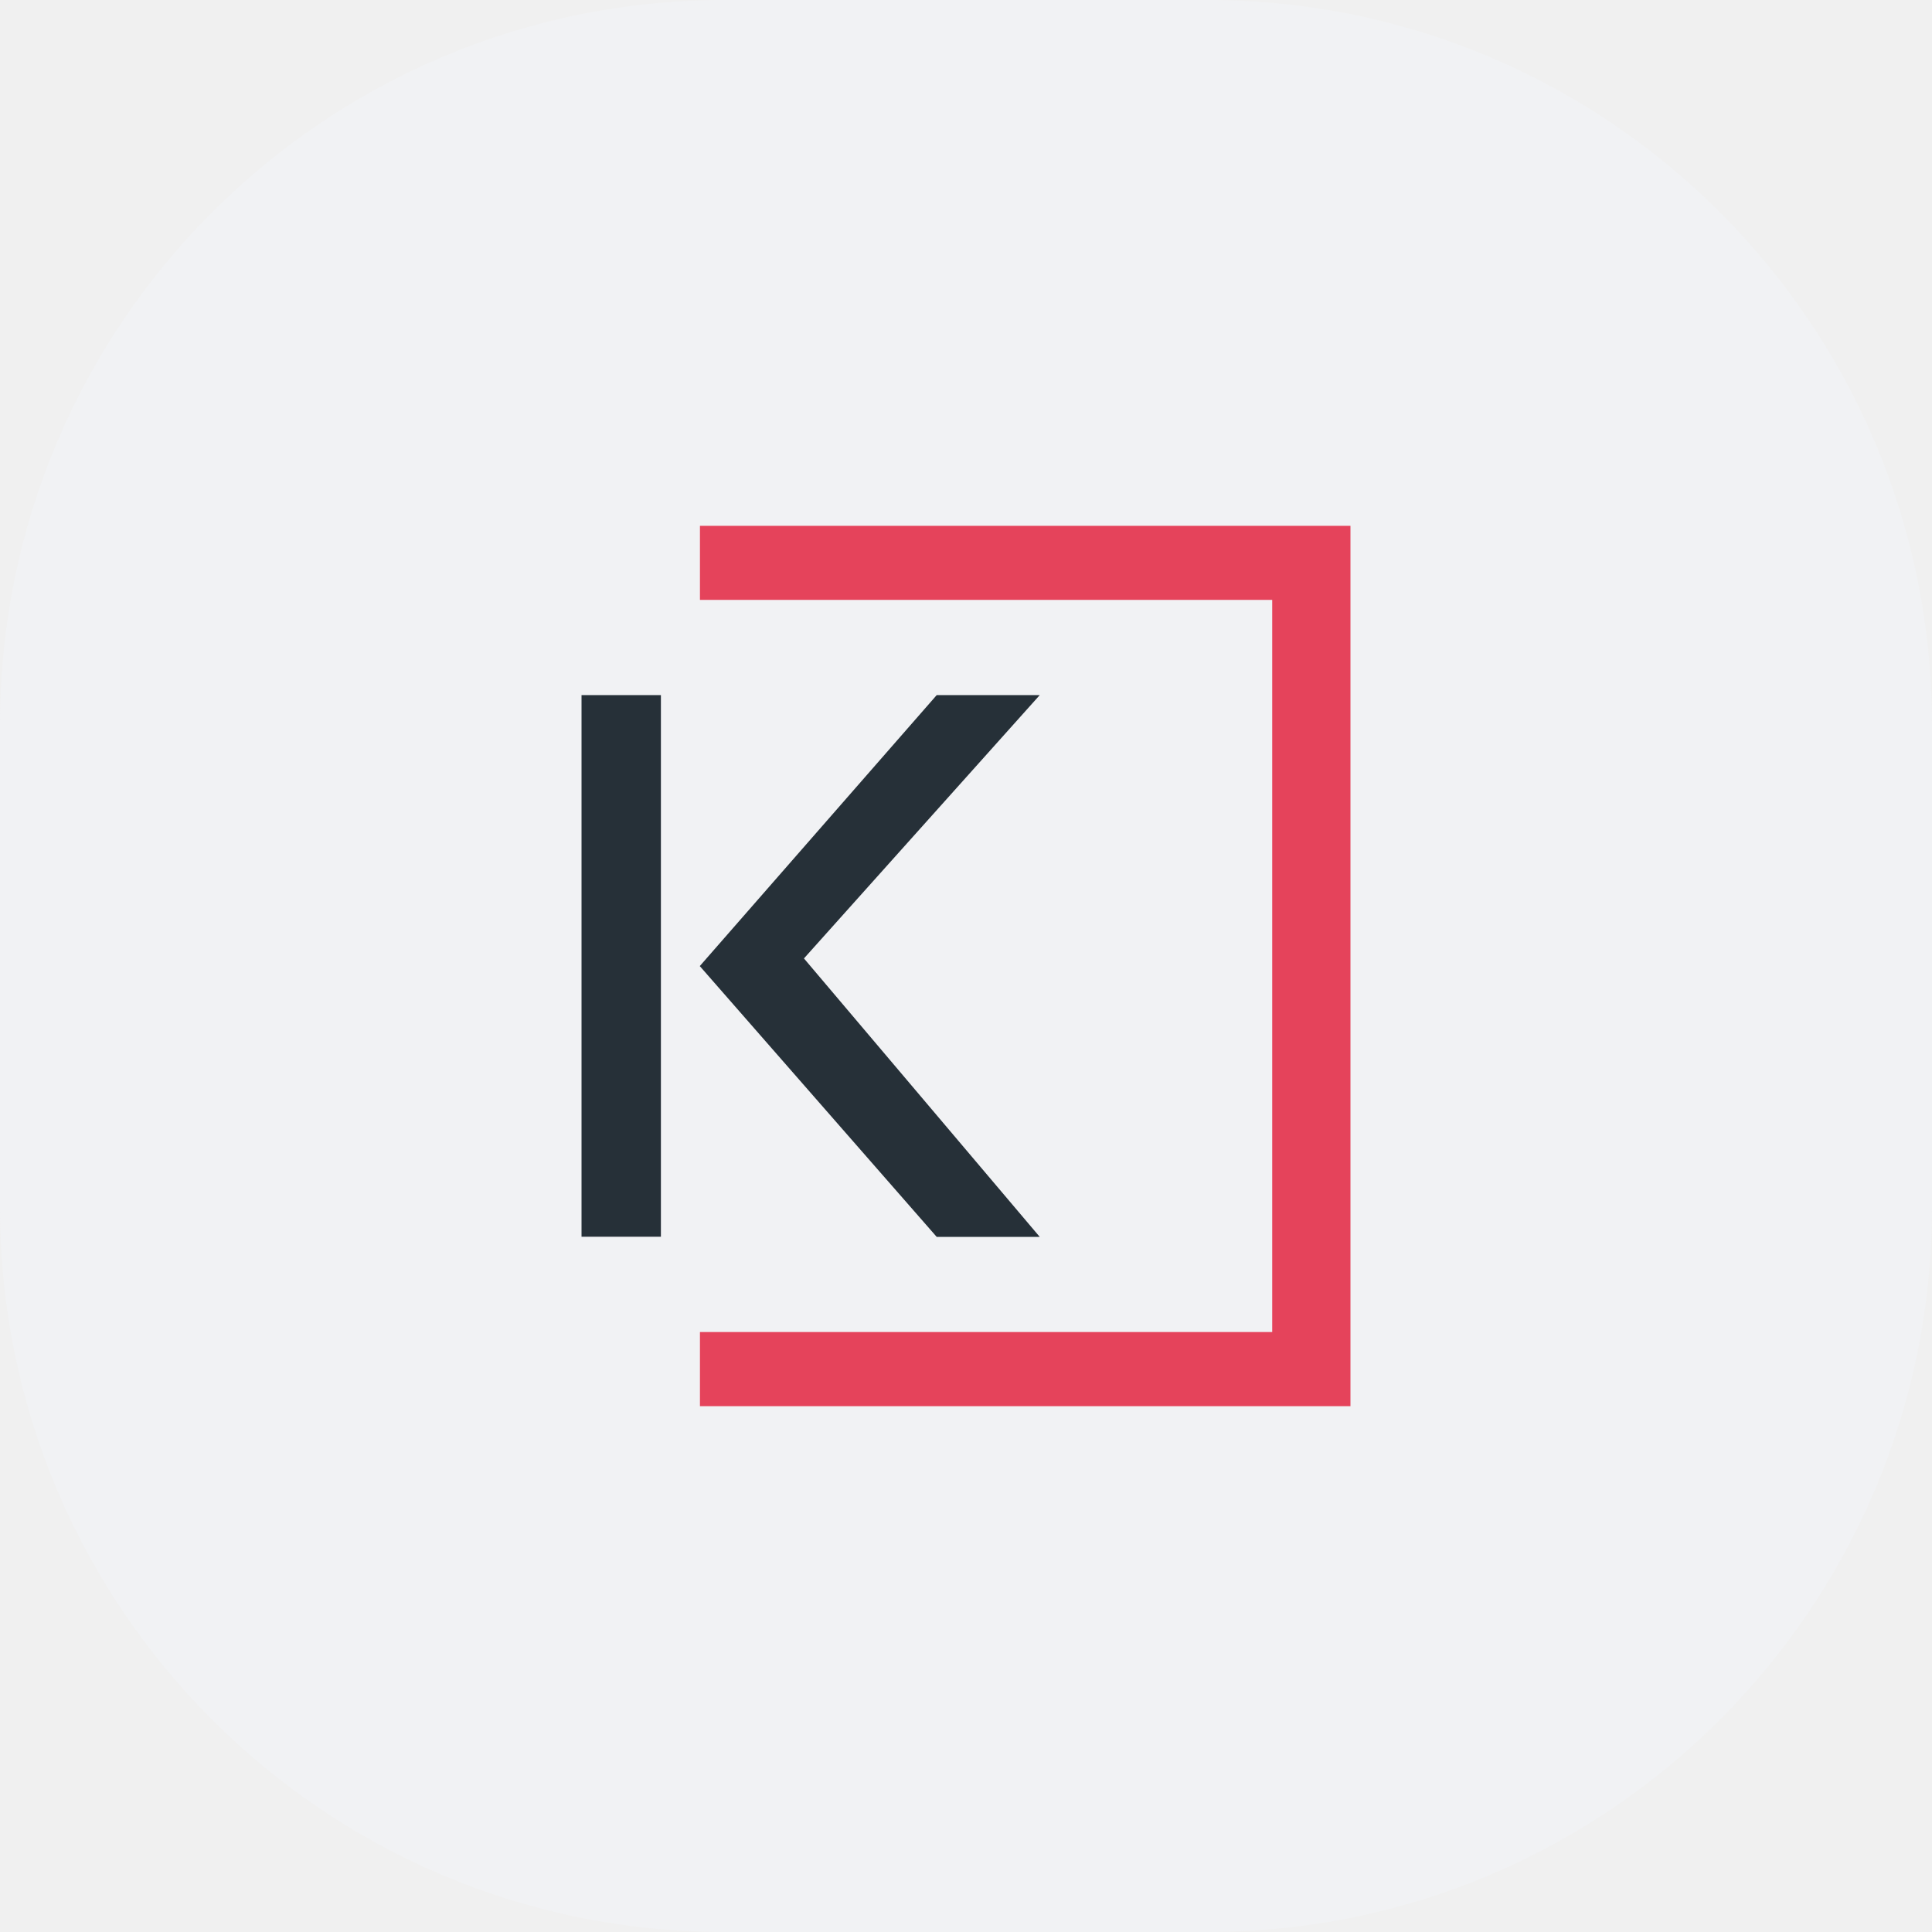
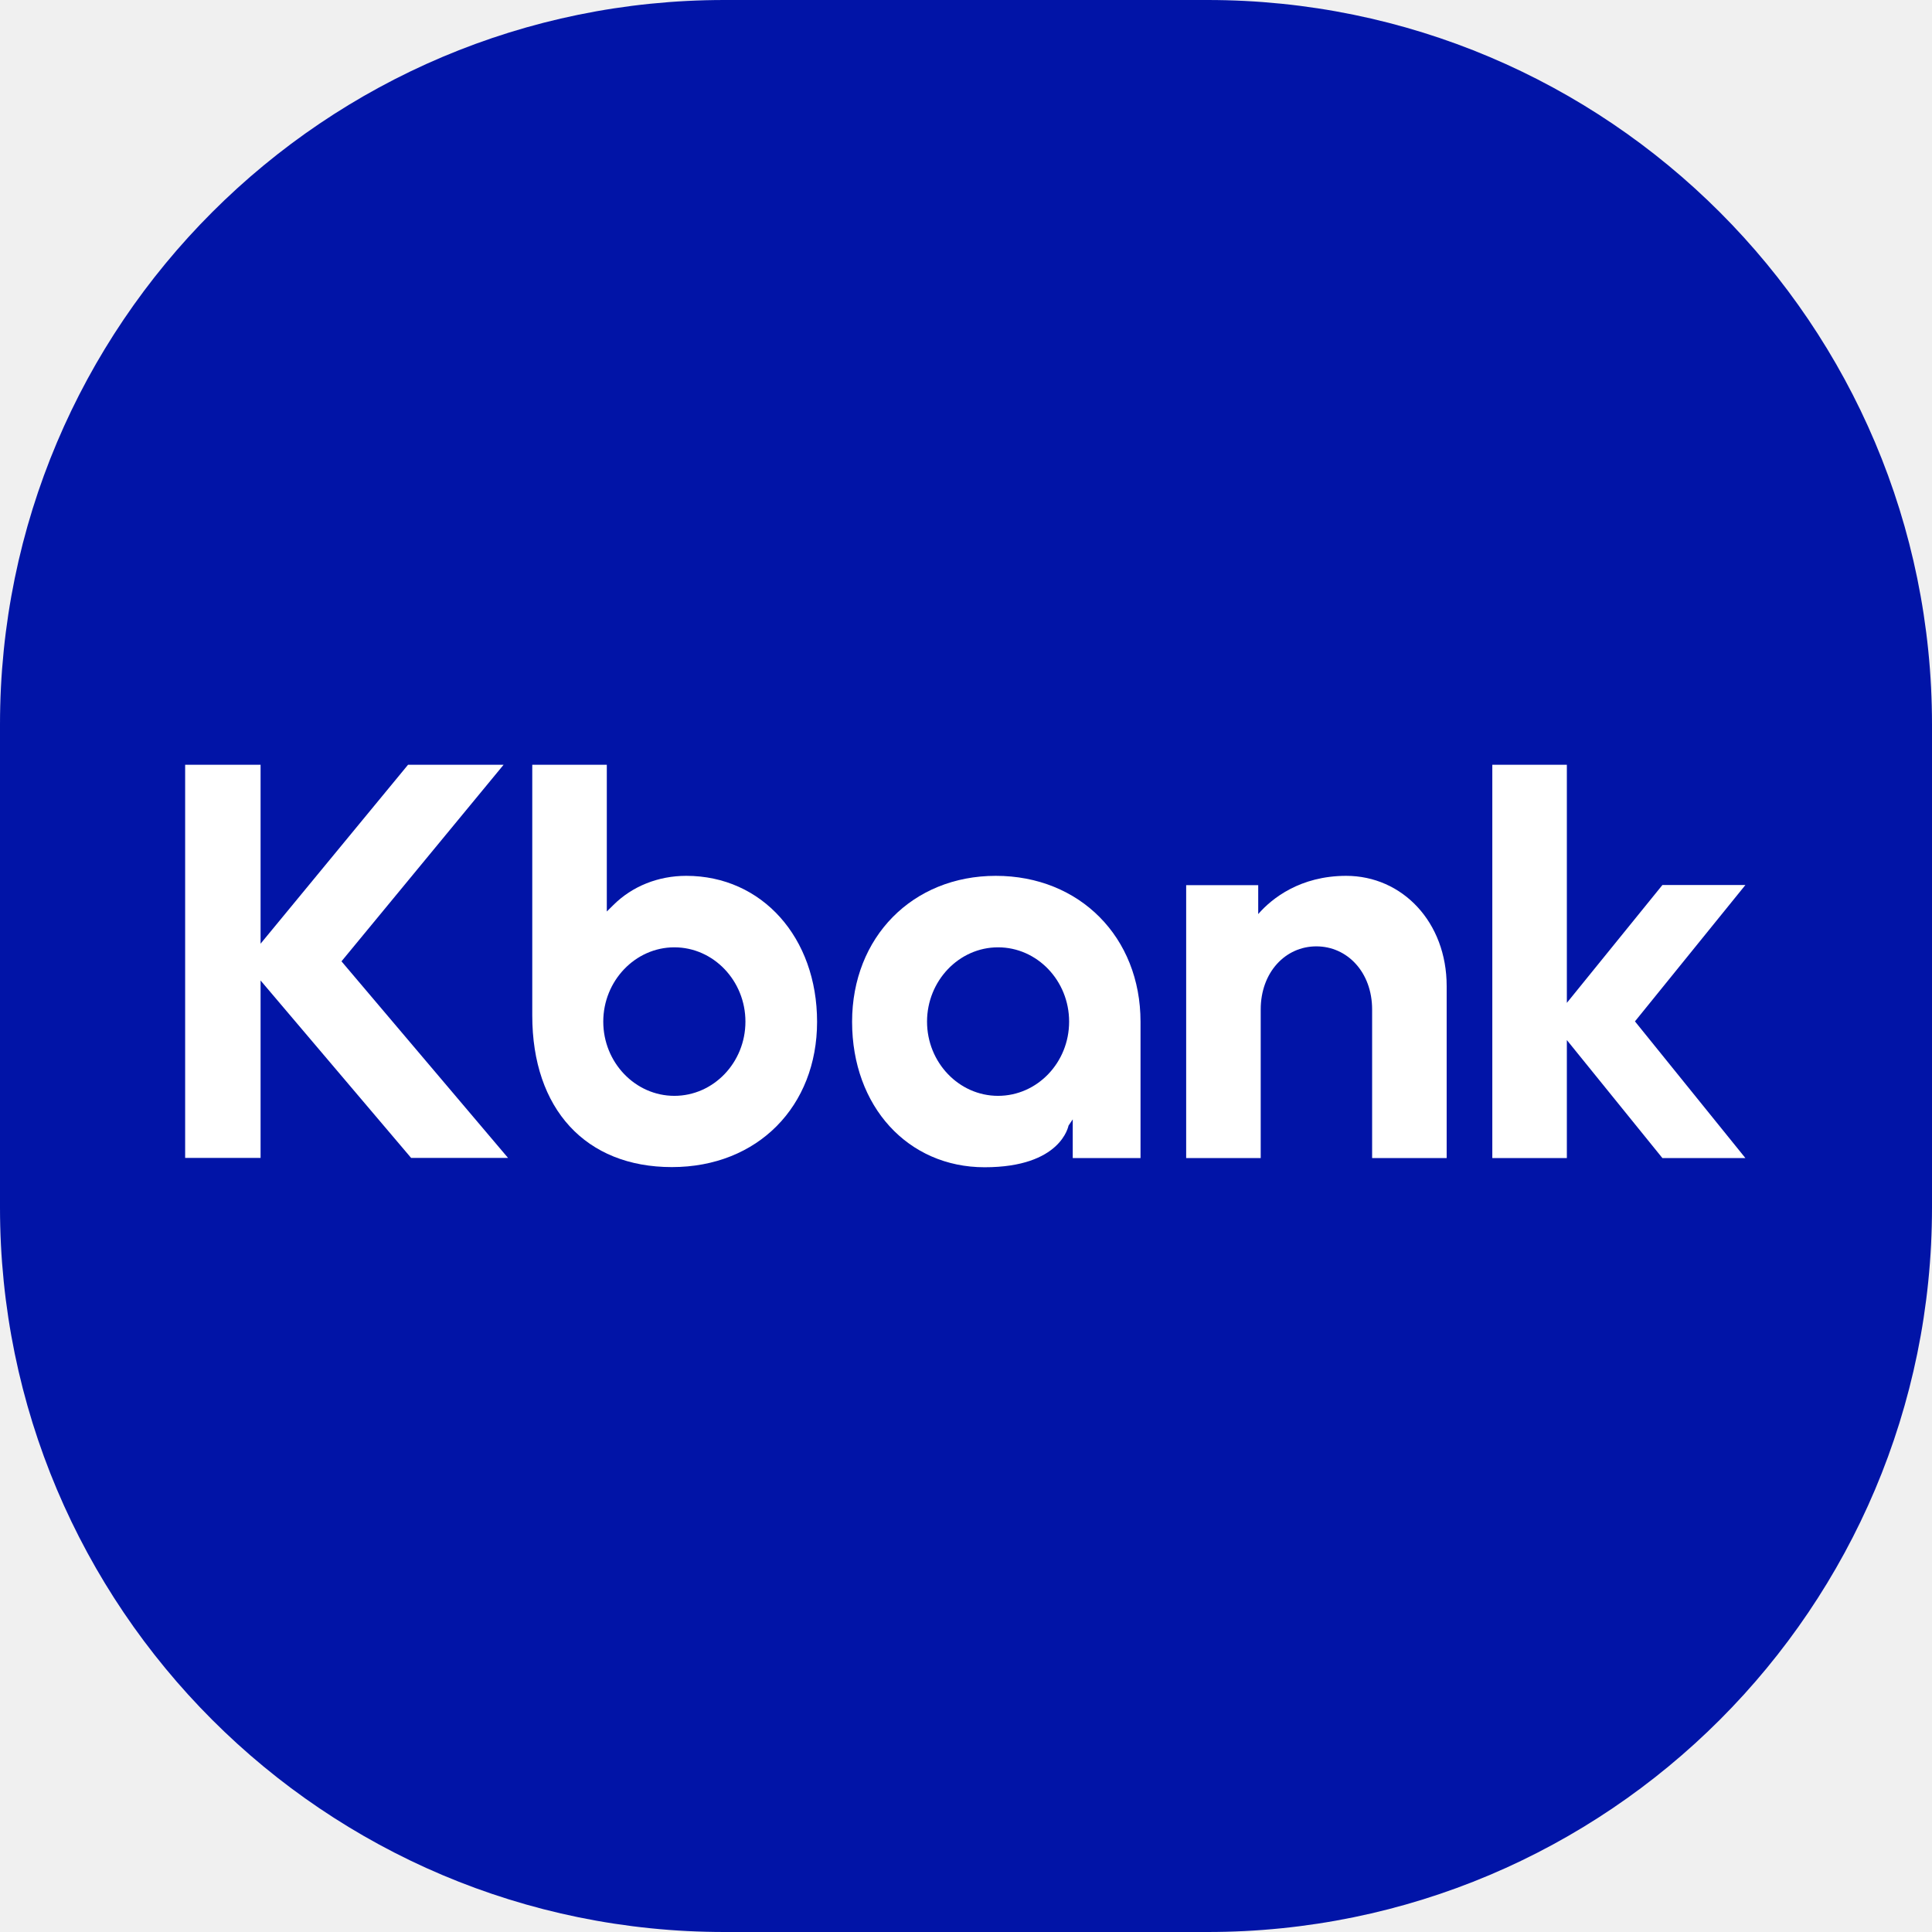
<svg xmlns="http://www.w3.org/2000/svg" width="24" height="24" viewBox="0 0 24 24" fill="none">
-   <path d="M0 9C0 4.029 4.029 0 9 0H15C19.971 0 24 4.029 24 9V15C24 19.971 19.971 24 15 24H9C4.029 24 0 19.971 0 15V9Z" fill="#F1F2F4" />
-   <path d="M7.224 8.635H8.21V15.363H7.224V8.635ZM11.636 8.635H12.916L9.987 11.906L12.916 15.365H11.636L8.693 12.001L11.636 8.635Z" fill="#263038" />
-   <path d="M8.695 6.532V7.452H15.804V16.547H8.695V17.468H16.776V6.532H8.695Z" fill="#E5435B" />
+   <path d="M0 9C0 4.029 4.029 0 9 0H15C19.971 0 24 4.029 24 9V15C24 19.971 19.971 24 15 24H9C4.029 24 0 19.971 0 15V9Z" fill="#0114A7" />
+   <path d="M8.525 10.88C8.178 10.88 7.855 11.008 7.619 11.243L7.538 11.323V9.5H6.612V12.615C6.612 13.777 7.276 14.498 8.346 14.498C9.415 14.498 10.15 13.74 10.15 12.693C10.15 11.646 9.466 10.88 8.525 10.88ZM8.377 13.613C7.891 13.613 7.494 13.198 7.494 12.691C7.494 12.185 7.891 11.768 8.377 11.768C8.863 11.768 9.26 12.183 9.26 12.691C9.26 13.2 8.863 13.613 8.377 13.613Z" fill="white" />
+   <path d="M5.069 9.5L3.237 11.723V9.5H2.3V14.384H3.237V12.18L5.107 14.384H6.311L4.242 11.942L6.256 9.5H5.069Z" fill="white" />
+   <path d="M21.682 10.994H20.651L19.464 12.458V9.5H18.538V14.386H19.464V12.92L20.651 14.386H21.682L20.31 12.688L21.682 10.994Z" fill="white" />
+   <path d="M16.724 10.88C16.152 10.88 15.799 11.16 15.63 11.355V10.996H14.735V14.386H15.661V12.54C15.661 12.078 15.968 11.756 16.352 11.756C16.737 11.756 17.045 12.078 17.045 12.54V14.386H17.971V12.249C17.971 11.456 17.421 10.88 16.722 10.88H16.724Z" fill="white" />
+   <path d="M12.37 10.88C11.336 10.88 10.585 11.642 10.585 12.693C10.585 13.744 11.278 14.5 12.231 14.5C13.184 14.5 13.271 13.987 13.274 13.982L13.326 13.905V14.386H14.168V12.693C14.168 11.643 13.413 10.88 12.37 10.88ZM12.398 13.613C11.912 13.613 11.516 13.198 11.516 12.691C11.516 12.185 11.912 11.768 12.398 11.768C12.885 11.768 13.281 12.183 13.281 12.691C13.281 13.2 12.885 13.613 12.398 13.613Z" fill="white" />
</svg>
